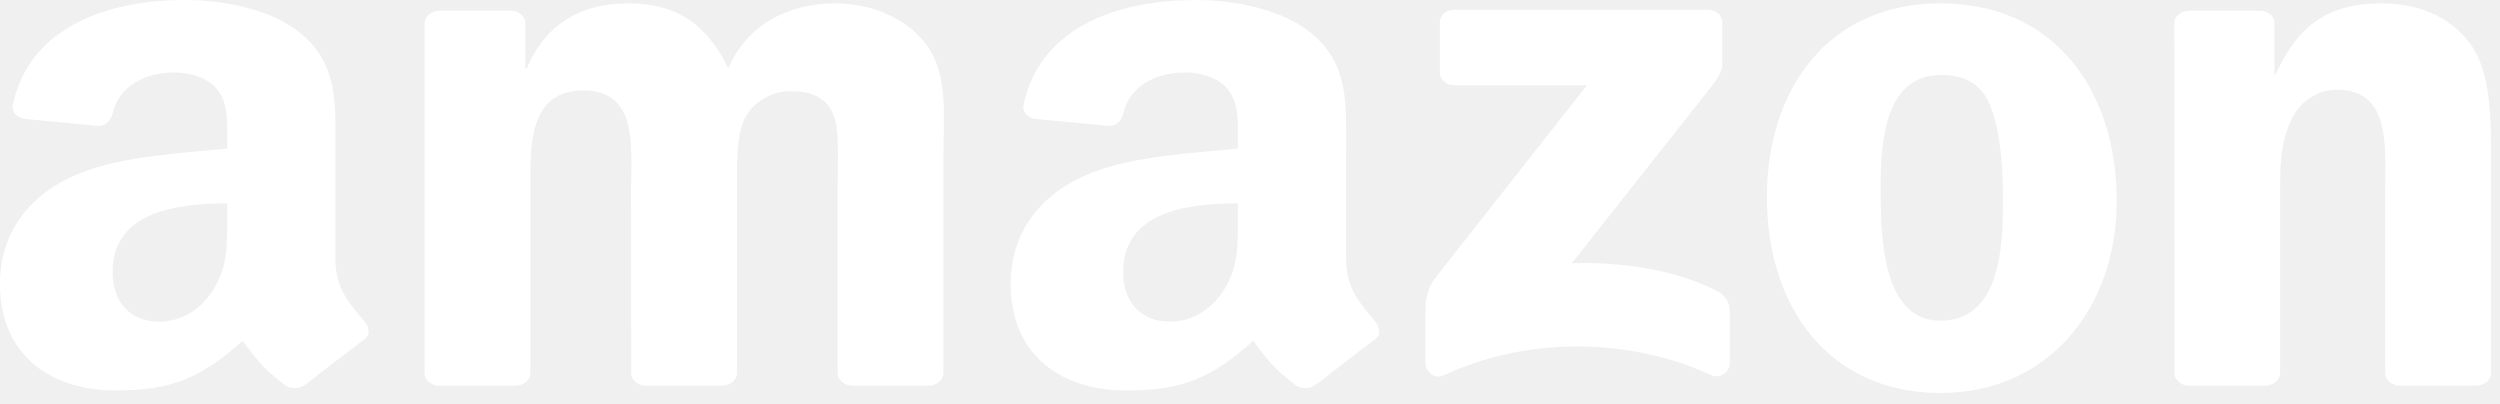
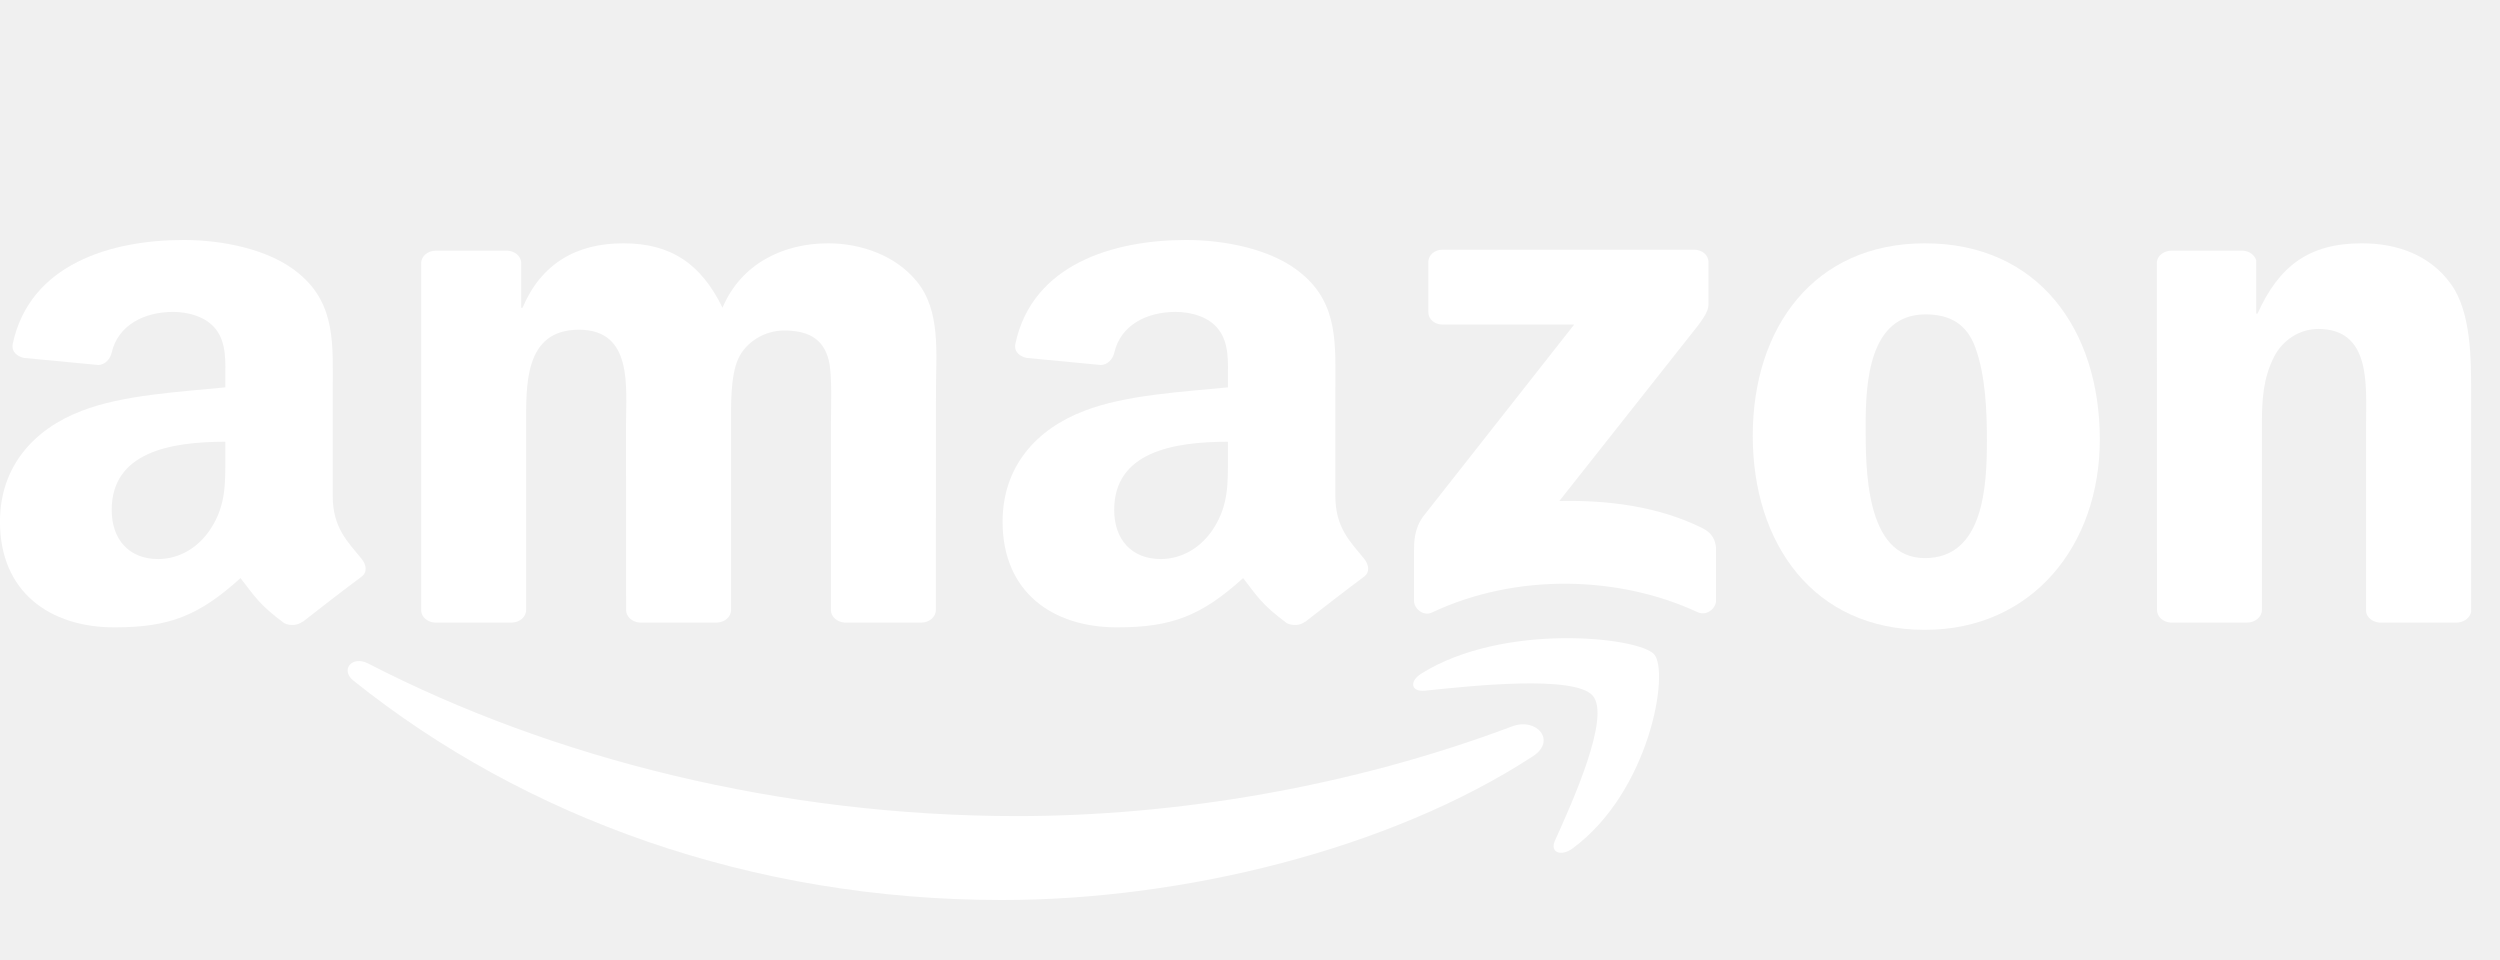
- <svg xmlns="http://www.w3.org/2000/svg" width="124" height="20" viewBox="0 0 124 20" fill="none">
-   <path fill-rule="evenodd" clip-rule="evenodd" d="M71.418 3.604V1.115C71.418 0.739 71.741 0.486 72.128 0.486H84.697C85.101 0.486 85.423 0.744 85.423 1.115V3.246C85.418 3.604 85.079 4.071 84.477 4.81L77.964 13.051C80.384 12.999 82.939 13.318 85.133 14.415C85.628 14.662 85.762 15.025 85.8 15.382V18.037C85.8 18.399 85.348 18.824 84.875 18.605C81.008 16.807 75.871 16.612 71.596 18.624C71.16 18.833 70.703 18.414 70.703 18.052V15.53C70.703 15.125 70.708 14.434 71.165 13.819L78.711 4.228H72.144C71.741 4.228 71.418 3.975 71.418 3.604Z" fill="white" />
-   <path fill-rule="evenodd" clip-rule="evenodd" d="M25.568 19.129H21.744C21.379 19.105 21.088 18.862 21.061 18.552V1.158C21.061 0.81 21.39 0.534 21.798 0.534H25.364C25.735 0.548 26.031 0.801 26.058 1.115V3.389H26.128C27.058 1.192 28.806 0.167 31.162 0.167C33.555 0.167 35.05 1.192 36.126 3.389C37.051 1.192 39.154 0.167 41.407 0.167C43.01 0.167 44.764 0.753 45.834 2.069C47.044 3.532 46.797 5.658 46.797 7.522L46.791 18.5C46.791 18.848 46.463 19.129 46.054 19.129H42.236C41.854 19.105 41.547 18.833 41.547 18.5V9.281C41.547 8.547 41.623 6.716 41.44 6.02C41.155 4.853 40.3 4.524 39.192 4.524C38.267 4.524 37.298 5.072 36.906 5.949C36.513 6.826 36.551 8.294 36.551 9.281V18.5C36.551 18.848 36.223 19.129 35.814 19.129H31.995C31.608 19.105 31.307 18.833 31.307 18.5L31.302 9.281C31.302 7.341 31.662 4.486 28.946 4.486C26.198 4.486 26.305 7.269 26.305 9.281V18.5C26.305 18.848 25.977 19.129 25.568 19.129Z" fill="white" />
-   <path fill-rule="evenodd" clip-rule="evenodd" d="M96.244 0.167C101.918 0.167 104.989 4.486 104.989 9.977C104.989 15.282 101.596 19.491 96.244 19.491C90.672 19.491 87.639 15.172 87.639 9.791C87.639 4.376 90.71 0.167 96.244 0.167ZM96.276 3.718C93.458 3.718 93.281 7.122 93.281 9.243C93.281 11.369 93.243 15.907 96.244 15.907C99.208 15.907 99.347 12.246 99.347 10.015C99.347 8.547 99.278 6.793 98.777 5.401C98.347 4.19 97.492 3.718 96.276 3.718Z" fill="white" />
-   <path fill-rule="evenodd" clip-rule="evenodd" d="M112.347 19.129H108.539C108.157 19.105 107.851 18.833 107.851 18.5L107.845 1.101C107.878 0.782 108.195 0.534 108.582 0.534H112.126C112.46 0.548 112.734 0.748 112.809 1.02V3.68H112.879C113.95 1.301 115.45 0.167 118.091 0.167C119.807 0.167 121.479 0.715 122.555 2.217C123.555 3.608 123.555 5.949 123.555 7.632V18.581C123.512 18.886 123.195 19.129 122.818 19.129H118.984C118.634 19.105 118.344 18.876 118.306 18.581V9.133C118.306 7.231 118.553 4.447 115.913 4.447C114.982 4.447 114.127 5 113.702 5.839C113.164 6.902 113.095 7.96 113.095 9.133V18.5C113.089 18.848 112.756 19.129 112.347 19.129Z" fill="white" />
-   <path fill-rule="evenodd" clip-rule="evenodd" d="M61.398 10.82C61.398 12.141 61.436 13.242 60.683 14.415C60.075 15.368 59.107 15.954 58.037 15.954C56.569 15.954 55.708 14.963 55.708 13.499C55.708 10.611 58.629 10.086 61.398 10.086V10.82ZM65.255 19.081C65.002 19.281 64.636 19.296 64.351 19.162C63.082 18.228 62.851 17.794 62.157 16.903C60.059 18.8 58.57 19.367 55.853 19.367C52.632 19.367 50.131 17.608 50.131 14.086C50.131 11.335 51.809 9.462 54.208 8.547C56.284 7.736 59.183 7.593 61.398 7.369V6.931C61.398 6.125 61.468 5.172 60.931 4.476C60.468 3.852 59.575 3.594 58.785 3.594C57.327 3.594 56.031 4.257 55.714 5.629C55.649 5.935 55.396 6.235 55.047 6.249L51.341 5.896C51.029 5.834 50.68 5.61 50.771 5.186C51.621 1.201 55.687 0 59.322 0C61.183 0 63.614 0.439 65.083 1.687C66.944 3.227 66.766 5.282 66.766 7.517V12.799C66.766 14.386 67.508 15.082 68.207 15.94C68.45 16.245 68.503 16.612 68.191 16.841C67.411 17.418 66.024 18.49 65.26 19.091L65.255 19.081Z" fill="white" />
-   <path fill-rule="evenodd" clip-rule="evenodd" d="M11.268 10.82C11.268 12.141 11.305 13.242 10.552 14.415C9.944 15.368 8.982 15.954 7.906 15.954C6.438 15.954 5.583 14.963 5.583 13.499C5.583 10.611 8.503 10.086 11.268 10.086V10.82ZM15.124 19.081C14.871 19.281 14.505 19.296 14.22 19.162C12.951 18.228 12.725 17.794 12.026 16.903C9.928 18.8 8.444 19.367 5.722 19.367C2.506 19.367 0 17.608 0 14.086C0 11.335 1.683 9.462 4.077 8.547C6.153 7.736 9.052 7.593 11.268 7.369V6.931C11.268 6.125 11.337 5.172 10.805 4.476C10.337 3.852 9.444 3.594 8.659 3.594C7.202 3.594 5.9 4.257 5.583 5.629C5.518 5.935 5.265 6.235 4.921 6.249L1.21 5.896C0.898 5.834 0.554 5.61 0.64 5.186C1.495 1.201 5.556 0 9.191 0C11.052 0 13.483 0.439 14.952 1.687C16.812 3.227 16.635 5.282 16.635 7.517V12.799C16.635 14.386 17.377 15.082 18.076 15.94C18.324 16.245 18.378 16.612 18.066 16.841C17.286 17.418 15.898 18.49 15.134 19.091L15.124 19.081Z" fill="white" />
+ <svg xmlns="http://www.w3.org/2000/svg" width="125" height="48" viewBox="0 0 125 48" fill="none">
+   <g style="mix-blend-mode:luminosity">
+     <path fill-rule="evenodd" clip-rule="evenodd" d="M76.651 37.807C69.471 42.497 59.064 45 50.104 45C37.54 45 26.23 40.881 17.673 34.032C17 33.493 17.603 32.759 18.41 33.178C27.644 37.94 39.062 40.805 50.857 40.805C58.811 40.805 67.562 39.346 75.608 36.32C76.823 35.862 77.84 37.025 76.651 37.807Z" fill="white" />
+     <path fill-rule="evenodd" clip-rule="evenodd" d="M79.636 34.78C78.722 33.741 73.569 34.289 71.257 34.532C70.552 34.608 70.444 34.065 71.079 33.674C75.183 31.114 81.916 31.853 82.701 32.711C83.487 33.574 82.497 39.556 78.641 42.411C78.049 42.85 77.485 42.617 77.748 42.035C78.614 40.119 80.556 35.824 79.636 34.78Z" fill="white" />
+     <path fill-rule="evenodd" clip-rule="evenodd" d="M71.418 15.604V13.115C71.418 12.739 71.741 12.486 72.128 12.486H84.697C85.101 12.486 85.423 12.744 85.423 13.115V15.246C85.418 15.604 85.079 16.071 84.477 16.81L77.964 25.051C80.384 24.999 82.939 25.318 85.133 26.415C85.628 26.662 85.762 27.025 85.8 27.382V30.037C85.8 30.399 85.348 30.824 84.875 30.605C81.008 28.807 75.871 28.612 71.596 30.624C71.16 30.833 70.703 30.414 70.703 30.052V27.53C70.703 27.125 70.708 26.434 71.165 25.819L78.711 16.228H72.144C71.741 16.228 71.418 15.975 71.418 15.604Z" fill="white" />
+     <path fill-rule="evenodd" clip-rule="evenodd" d="M25.568 31.129H21.744C21.379 31.105 21.088 30.862 21.061 30.552V13.158C21.061 12.81 21.39 12.534 21.798 12.534H25.364C25.735 12.548 26.031 12.801 26.058 13.115V15.389H26.128C27.058 13.192 28.806 12.167 31.162 12.167C33.555 12.167 35.05 13.192 36.126 15.389C37.051 13.192 39.154 12.167 41.407 12.167C43.01 12.167 44.764 12.753 45.834 14.069C47.044 15.532 46.797 17.658 46.797 19.522L46.791 30.5C46.791 30.848 46.463 31.129 46.054 31.129H42.236C41.854 31.105 41.547 30.833 41.547 30.5V21.281C41.547 20.547 41.623 18.716 41.44 18.02C41.155 16.853 40.3 16.524 39.192 16.524C38.267 16.524 37.298 17.072 36.906 17.949C36.513 18.826 36.551 20.294 36.551 21.281V30.5C36.551 30.848 36.223 31.129 35.814 31.129H31.995C31.608 31.105 31.307 30.833 31.307 30.5L31.302 21.281C31.302 19.341 31.662 16.485 28.946 16.485C26.198 16.485 26.305 19.269 26.305 21.281V30.5C26.305 30.848 25.977 31.129 25.568 31.129Z" fill="white" />
+     <path fill-rule="evenodd" clip-rule="evenodd" d="M96.244 12.167C101.918 12.167 104.989 16.485 104.989 21.977C104.989 27.282 101.596 31.491 96.244 31.491C90.672 31.491 87.639 27.172 87.639 21.791C87.639 16.376 90.71 12.167 96.244 12.167ZM96.276 15.718C93.458 15.718 93.281 19.122 93.281 21.243C93.281 23.369 93.243 27.907 96.244 27.907C99.208 27.907 99.347 24.246 99.347 22.015C99.347 20.547 99.278 18.793 98.777 17.401C98.347 16.19 97.492 15.718 96.276 15.718Z" fill="white" />
+     <path fill-rule="evenodd" clip-rule="evenodd" d="M112.347 31.129H108.539C108.157 31.105 107.851 30.833 107.851 30.5L107.845 13.101C107.878 12.782 108.195 12.534 108.582 12.534H112.126C112.46 12.548 112.734 12.748 112.809 13.02V15.68H112.879C113.95 13.301 115.45 12.167 118.091 12.167C119.807 12.167 121.479 12.715 122.555 14.217C123.555 15.608 123.555 17.949 123.555 19.631V30.581C123.512 30.886 123.195 31.129 122.818 31.129H118.984C118.634 31.105 118.344 30.876 118.306 30.581V21.133C118.306 19.231 118.553 16.447 115.913 16.447C114.982 16.447 114.127 17 113.702 17.839C113.164 18.902 113.095 19.96 113.095 21.133V30.5C113.089 30.848 112.756 31.129 112.347 31.129Z" fill="white" />
+     <path fill-rule="evenodd" clip-rule="evenodd" d="M61.398 22.82C61.398 24.141 61.436 25.242 60.683 26.415C60.075 27.368 59.107 27.954 58.037 27.954C56.569 27.954 55.708 26.963 55.708 25.499C55.708 22.611 58.629 22.086 61.398 22.086V22.82ZM65.255 31.081C65.002 31.281 64.636 31.296 64.351 31.162C63.082 30.228 62.851 29.794 62.157 28.903C60.059 30.8 58.57 31.367 55.853 31.367C52.632 31.367 50.131 29.608 50.131 26.086C50.131 23.335 51.809 21.462 54.208 20.547C56.284 19.736 59.183 19.593 61.398 19.369V18.931C61.398 18.125 61.468 17.172 60.931 16.476C60.468 15.851 59.575 15.594 58.785 15.594C57.327 15.594 56.031 16.257 55.714 17.63C55.649 17.935 55.396 18.235 55.047 18.249L51.341 17.896C51.029 17.834 50.68 17.61 50.771 17.186C51.621 13.201 55.687 12 59.322 12C61.183 12 63.614 12.438 65.083 13.687C66.944 15.227 66.766 17.282 66.766 19.517V24.799C66.766 26.386 67.508 27.082 68.207 27.94C68.45 28.245 68.503 28.612 68.191 28.841C67.411 29.418 66.024 30.49 65.26 31.091L65.255 31.081Z" fill="white" />
+     <path fill-rule="evenodd" clip-rule="evenodd" d="M11.268 22.82C11.268 24.141 11.305 25.242 10.552 26.415C9.944 27.368 8.982 27.954 7.906 27.954C6.438 27.954 5.583 26.963 5.583 25.499C5.583 22.611 8.503 22.086 11.268 22.086V22.82ZM15.124 31.081C14.871 31.281 14.505 31.296 14.22 31.162C12.951 30.228 12.725 29.794 12.026 28.903C9.928 30.8 8.444 31.367 5.722 31.367C2.506 31.367 0 29.608 0 26.086C0 23.335 1.683 21.462 4.077 20.547C6.153 19.736 9.052 19.593 11.268 19.369V18.931C11.268 18.125 11.337 17.172 10.805 16.476C10.337 15.851 9.444 15.594 8.659 15.594C7.202 15.594 5.9 16.257 5.583 17.63C5.518 17.935 5.265 18.235 4.921 18.249L1.21 17.896C0.898 17.834 0.554 17.61 0.64 17.186C1.495 13.201 5.556 12 9.191 12C11.052 12 13.483 12.438 14.952 13.687C16.812 15.227 16.635 17.282 16.635 19.517V24.799C16.635 26.386 17.377 27.082 18.076 27.94C18.324 28.245 18.378 28.612 18.066 28.841C17.286 29.418 15.898 30.49 15.134 31.091L15.124 31.081Z" fill="white" />
+   </g>
</svg>
